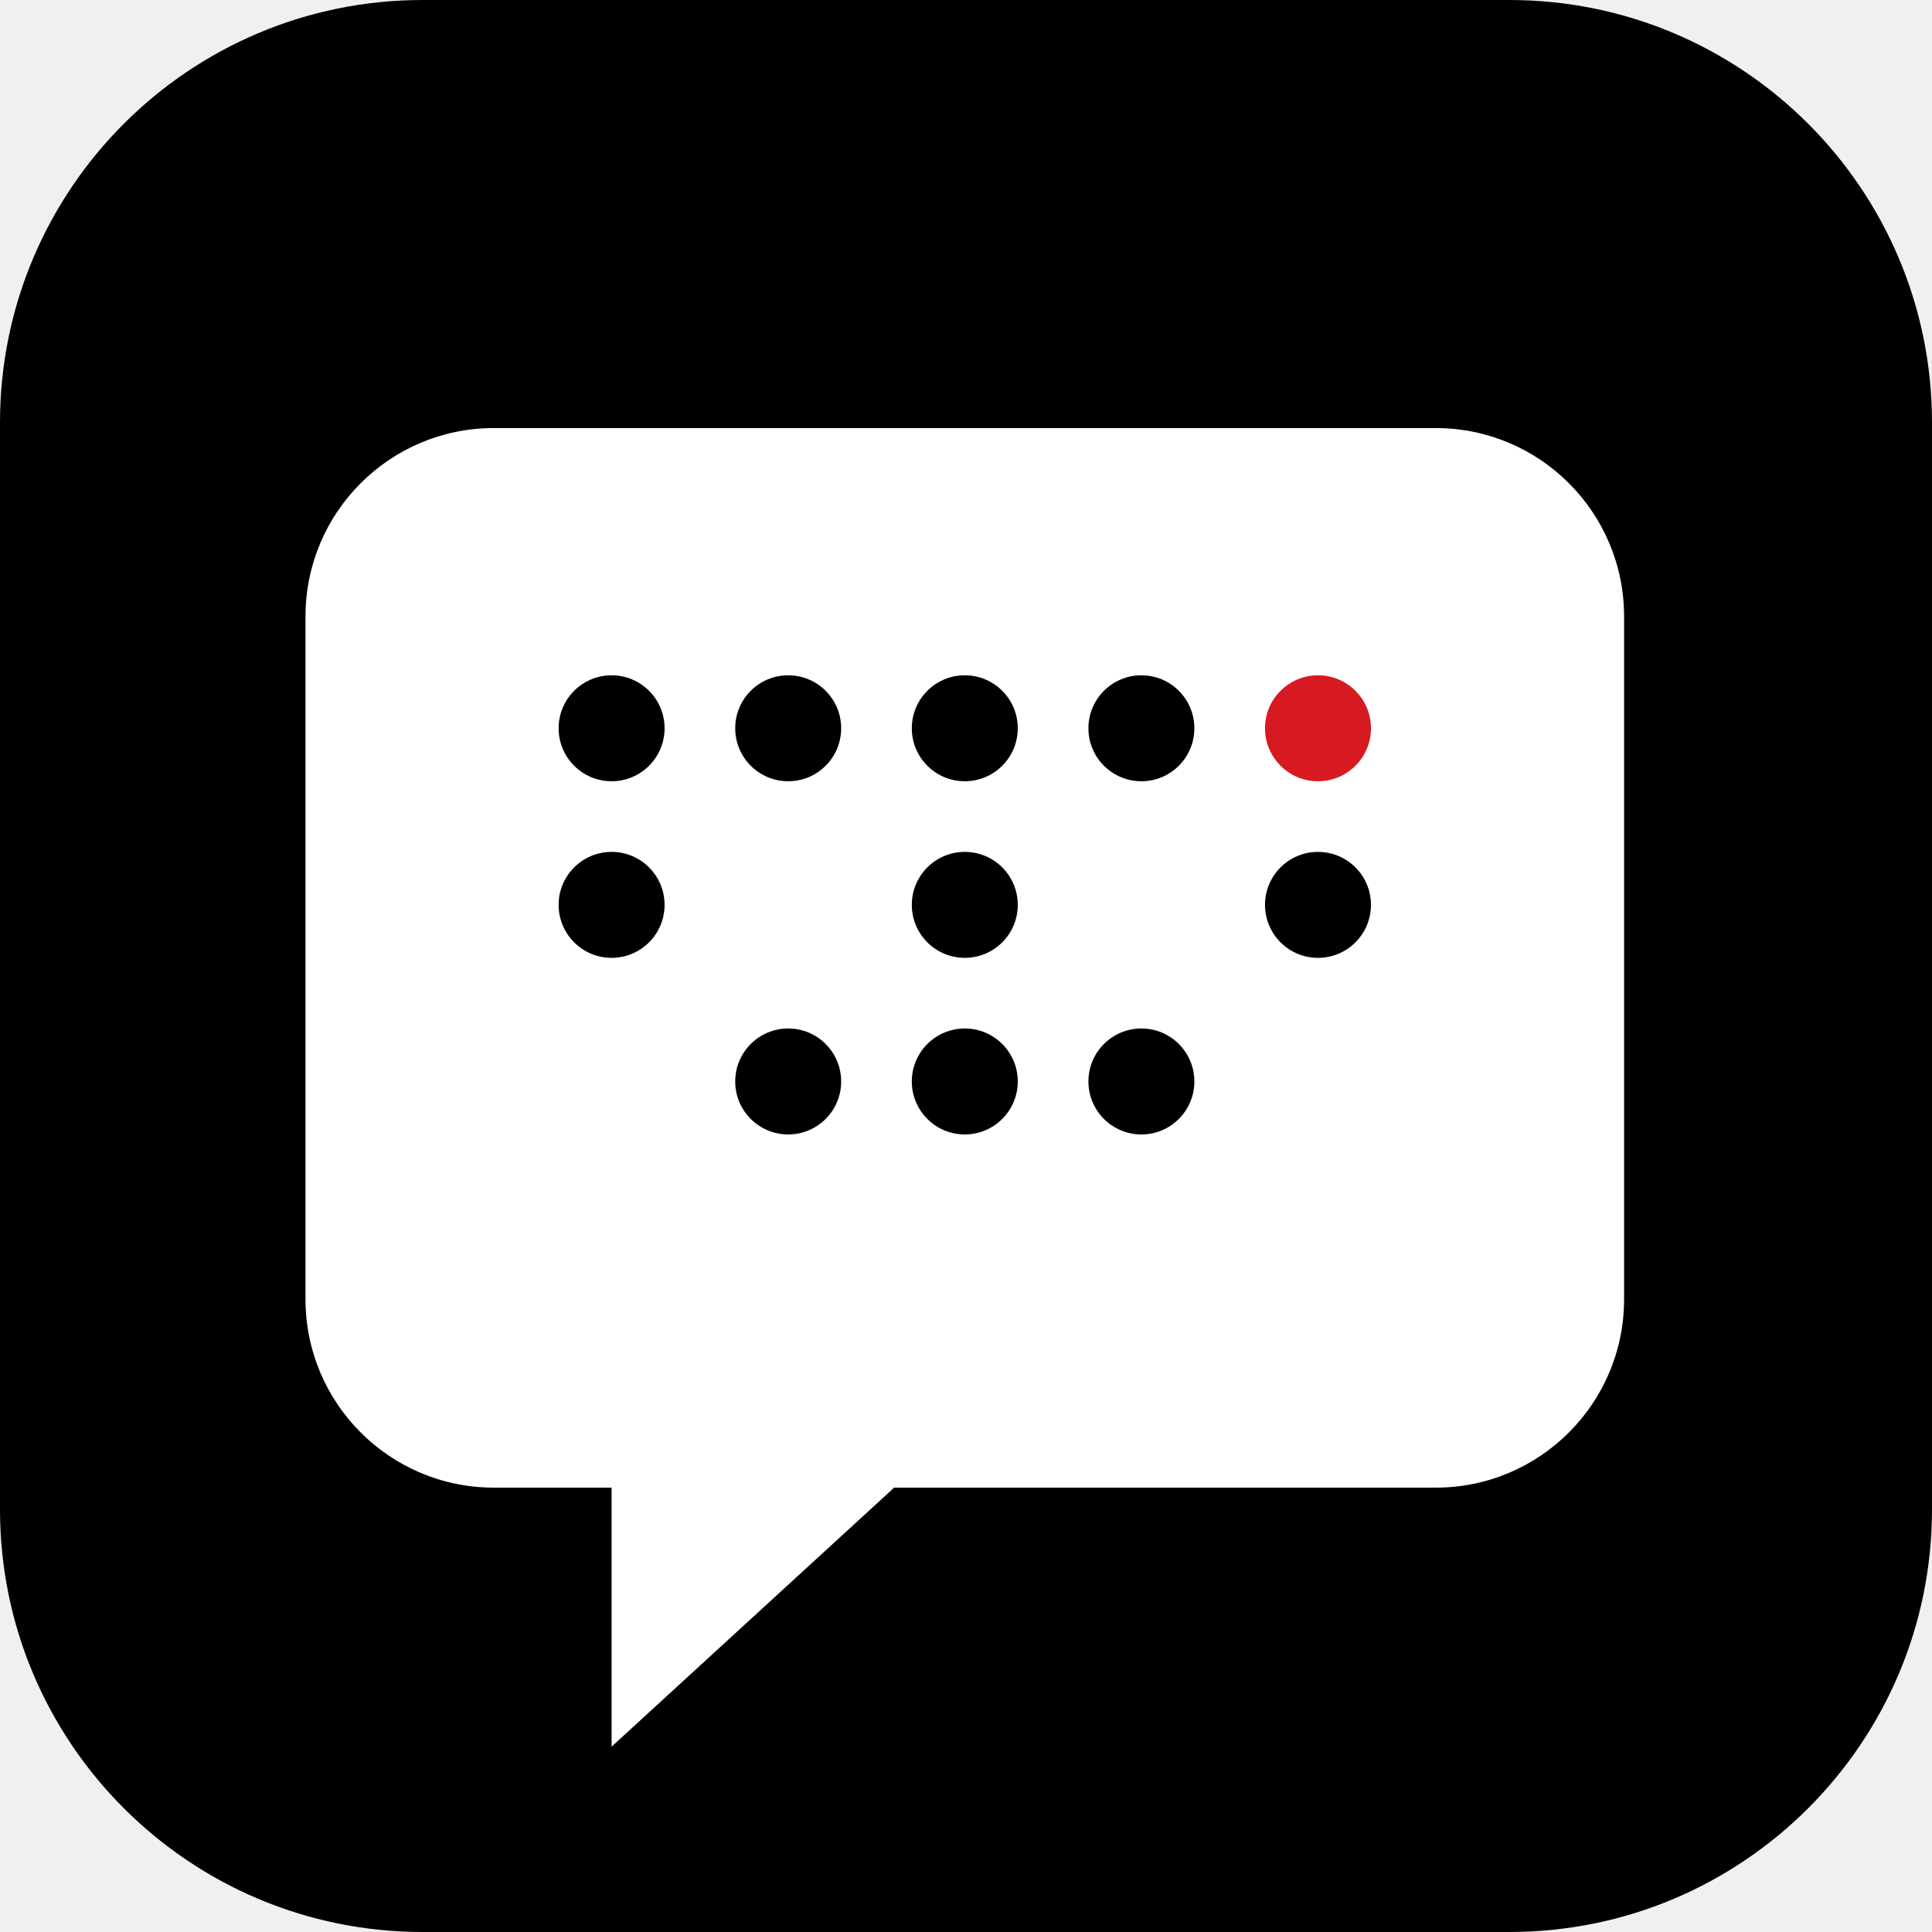
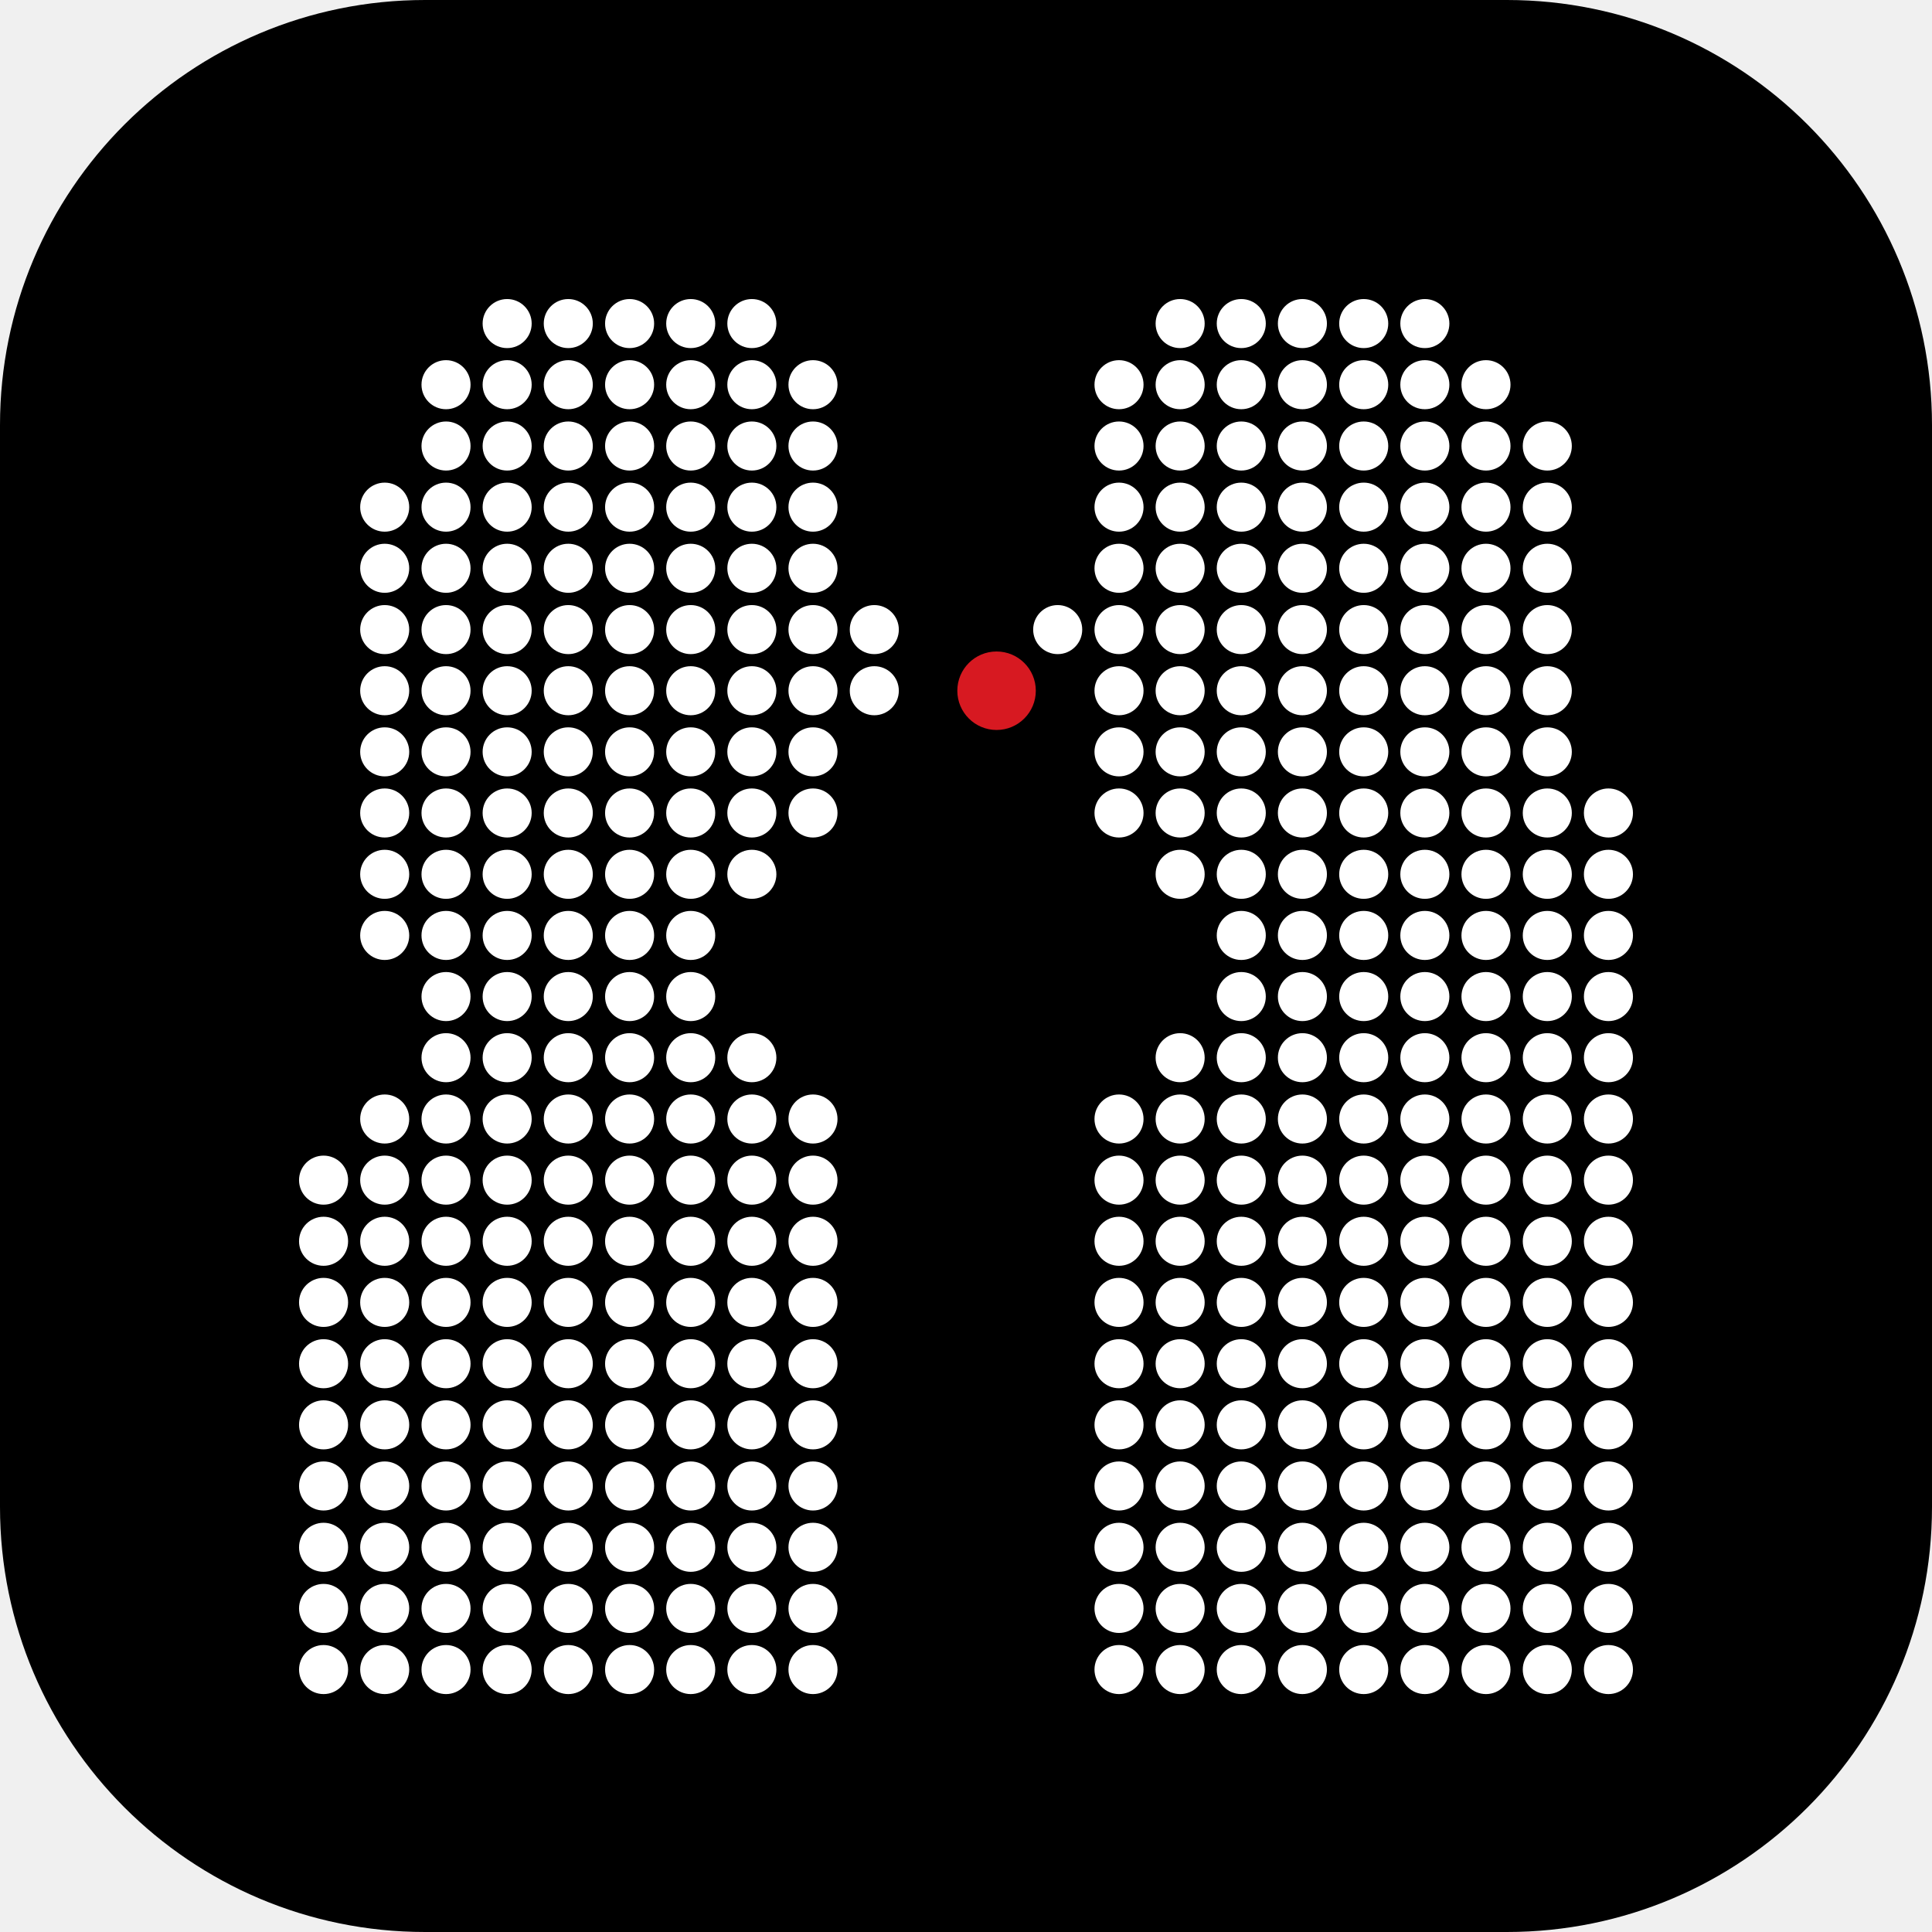
- <svg xmlns="http://www.w3.org/2000/svg" viewBox="0 0 512 512" width="1024" height="1024">
-   <rect width="512" height="512" rx="112" fill="#000" />
-   <g transform="translate(56 76) scale(0.78)">
-     <path fill="#fff" d="M96 48h320a64 64 0 0 1 64 64v232a64 64 0 0 1-64 64H232l-96 88v-88H96a64 64 0 0 1-64-64V112a64 64 0 0 1 64-64z" />
-     <circle cx="136" cy="150" r="18" fill="#000" />
-     <circle cx="196" cy="150" r="18" fill="#000" />
-     <circle cx="256" cy="150" r="18" fill="#000" />
-     <circle cx="316" cy="150" r="18" fill="#000" />
-     <circle cx="376" cy="150" r="18" fill="#D71921" />
-     <circle cx="136" cy="210" r="18" fill="#000" />
-     <circle cx="256" cy="210" r="18" fill="#000" />
-     <circle cx="376" cy="210" r="18" fill="#000" />
-     <circle cx="196" cy="270" r="18" fill="#000" />
-     <circle cx="256" cy="270" r="18" fill="#000" />
-     <circle cx="316" cy="270" r="18" fill="#000" />
+ <svg xmlns="http://www.w3.org/2000/svg" viewBox="0 0 1024 1024">
+   <rect width="1024" height="1024" rx="225.3" fill="#000" />
+   <g fill="#fff">
+     <circle cx="268.8" cy="171.5" r="13" />
+     <circle cx="301.2" cy="171.5" r="13" />
+     <circle cx="333.7" cy="171.5" r="13" />
+     <circle cx="366.1" cy="171.5" r="13" />
+     <circle cx="398.5" cy="171.5" r="13" />
+     <circle cx="625.5" cy="171.5" r="13" />
+     <circle cx="657.9" cy="171.5" r="13" />
+     <circle cx="690.3" cy="171.5" r="13" />
+     <circle cx="722.8" cy="171.5" r="13" />
+     <circle cx="755.2" cy="171.5" r="13" />
+     <circle cx="236.4" cy="203.9" r="13" />
+     <circle cx="268.8" cy="203.9" r="13" />
+     <circle cx="301.2" cy="203.9" r="13" />
+     <circle cx="333.7" cy="203.9" r="13" />
+     <circle cx="366.1" cy="203.9" r="13" />
+     <circle cx="398.5" cy="203.9" r="13" />
+     <circle cx="430.9" cy="203.9" r="13" />
+     <circle cx="593.1" cy="203.9" r="13" />
+     <circle cx="625.5" cy="203.9" r="13" />
+     <circle cx="657.9" cy="203.9" r="13" />
+     <circle cx="690.3" cy="203.9" r="13" />
+     <circle cx="722.8" cy="203.9" r="13" />
+     <circle cx="755.2" cy="203.9" r="13" />
+     <circle cx="787.6" cy="203.9" r="13" />
+     <circle cx="236.4" cy="236.4" r="13" />
+     <circle cx="268.8" cy="236.4" r="13" />
+     <circle cx="301.2" cy="236.4" r="13" />
+     <circle cx="333.7" cy="236.4" r="13" />
+     <circle cx="366.1" cy="236.4" r="13" />
+     <circle cx="398.5" cy="236.4" r="13" />
+     <circle cx="430.9" cy="236.4" r="13" />
+     <circle cx="593.1" cy="236.4" r="13" />
+     <circle cx="625.5" cy="236.4" r="13" />
+     <circle cx="657.9" cy="236.4" r="13" />
+     <circle cx="690.3" cy="236.4" r="13" />
+     <circle cx="722.8" cy="236.4" r="13" />
+     <circle cx="755.2" cy="236.4" r="13" />
+     <circle cx="787.6" cy="236.4" r="13" />
+     <circle cx="820.1" cy="236.4" r="13" />
+     <circle cx="203.9" cy="268.8" r="13" />
+     <circle cx="236.4" cy="268.8" r="13" />
+     <circle cx="268.8" cy="268.8" r="13" />
+     <circle cx="301.2" cy="268.8" r="13" />
+     <circle cx="333.7" cy="268.8" r="13" />
+     <circle cx="366.1" cy="268.8" r="13" />
+     <circle cx="398.5" cy="268.8" r="13" />
+     <circle cx="430.9" cy="268.8" r="13" />
+     <circle cx="593.1" cy="268.8" r="13" />
+     <circle cx="625.5" cy="268.8" r="13" />
+     <circle cx="657.9" cy="268.8" r="13" />
+     <circle cx="690.3" cy="268.8" r="13" />
+     <circle cx="722.8" cy="268.8" r="13" />
+     <circle cx="755.2" cy="268.8" r="13" />
+     <circle cx="787.6" cy="268.8" r="13" />
+     <circle cx="820.1" cy="268.8" r="13" />
+     <circle cx="203.9" cy="301.2" r="13" />
+     <circle cx="236.4" cy="301.2" r="13" />
+     <circle cx="268.8" cy="301.2" r="13" />
+     <circle cx="301.2" cy="301.2" r="13" />
+     <circle cx="333.7" cy="301.2" r="13" />
+     <circle cx="366.1" cy="301.2" r="13" />
+     <circle cx="398.5" cy="301.2" r="13" />
+     <circle cx="430.9" cy="301.2" r="13" />
+     <circle cx="593.1" cy="301.2" r="13" />
+     <circle cx="625.5" cy="301.2" r="13" />
+     <circle cx="657.9" cy="301.2" r="13" />
+     <circle cx="690.3" cy="301.2" r="13" />
+     <circle cx="722.8" cy="301.2" r="13" />
+     <circle cx="755.2" cy="301.2" r="13" />
+     <circle cx="787.6" cy="301.2" r="13" />
+     <circle cx="820.1" cy="301.2" r="13" />
+     <circle cx="203.9" cy="333.7" r="13" />
+     <circle cx="236.4" cy="333.7" r="13" />
+     <circle cx="268.8" cy="333.7" r="13" />
+     <circle cx="301.2" cy="333.7" r="13" />
+     <circle cx="333.7" cy="333.7" r="13" />
+     <circle cx="366.1" cy="333.7" r="13" />
+     <circle cx="398.5" cy="333.7" r="13" />
+     <circle cx="430.9" cy="333.7" r="13" />
+     <circle cx="463.4" cy="333.7" r="13" />
+     <circle cx="560.6" cy="333.7" r="13" />
+     <circle cx="593.1" cy="333.7" r="13" />
+     <circle cx="625.5" cy="333.7" r="13" />
+     <circle cx="657.9" cy="333.7" r="13" />
+     <circle cx="690.3" cy="333.7" r="13" />
+     <circle cx="722.8" cy="333.7" r="13" />
+     <circle cx="755.2" cy="333.7" r="13" />
+     <circle cx="787.6" cy="333.7" r="13" />
+     <circle cx="820.1" cy="333.7" r="13" />
+     <circle cx="203.9" cy="366.1" r="13" />
+     <circle cx="236.4" cy="366.1" r="13" />
+     <circle cx="268.8" cy="366.1" r="13" />
+     <circle cx="301.2" cy="366.1" r="13" />
+     <circle cx="333.7" cy="366.1" r="13" />
+     <circle cx="366.1" cy="366.1" r="13" />
+     <circle cx="398.5" cy="366.1" r="13" />
+     <circle cx="430.9" cy="366.1" r="13" />
+     <circle cx="463.4" cy="366.1" r="13" />
+     <circle cx="593.1" cy="366.1" r="13" />
+     <circle cx="625.5" cy="366.1" r="13" />
+     <circle cx="657.9" cy="366.1" r="13" />
+     <circle cx="690.3" cy="366.1" r="13" />
+     <circle cx="722.8" cy="366.1" r="13" />
+     <circle cx="755.2" cy="366.1" r="13" />
+     <circle cx="787.6" cy="366.1" r="13" />
+     <circle cx="820.1" cy="366.1" r="13" />
+     <circle cx="203.9" cy="398.5" r="13" />
+     <circle cx="236.4" cy="398.5" r="13" />
+     <circle cx="268.8" cy="398.5" r="13" />
+     <circle cx="301.2" cy="398.5" r="13" />
+     <circle cx="333.7" cy="398.5" r="13" />
+     <circle cx="366.1" cy="398.5" r="13" />
+     <circle cx="398.5" cy="398.5" r="13" />
+     <circle cx="430.9" cy="398.5" r="13" />
+     <circle cx="593.1" cy="398.5" r="13" />
+     <circle cx="625.5" cy="398.5" r="13" />
+     <circle cx="657.9" cy="398.5" r="13" />
+     <circle cx="690.3" cy="398.5" r="13" />
+     <circle cx="722.8" cy="398.5" r="13" />
+     <circle cx="755.2" cy="398.5" r="13" />
+     <circle cx="787.6" cy="398.5" r="13" />
+     <circle cx="820.1" cy="398.5" r="13" />
+     <circle cx="203.9" cy="430.9" r="13" />
+     <circle cx="236.4" cy="430.9" r="13" />
+     <circle cx="268.8" cy="430.9" r="13" />
+     <circle cx="301.2" cy="430.9" r="13" />
+     <circle cx="333.7" cy="430.9" r="13" />
+     <circle cx="366.1" cy="430.9" r="13" />
+     <circle cx="398.5" cy="430.9" r="13" />
+     <circle cx="430.9" cy="430.9" r="13" />
+     <circle cx="593.1" cy="430.9" r="13" />
+     <circle cx="625.5" cy="430.9" r="13" />
+     <circle cx="657.9" cy="430.9" r="13" />
+     <circle cx="690.3" cy="430.9" r="13" />
+     <circle cx="722.8" cy="430.9" r="13" />
+     <circle cx="755.2" cy="430.9" r="13" />
+     <circle cx="787.6" cy="430.9" r="13" />
+     <circle cx="820.1" cy="430.9" r="13" />
+     <circle cx="852.5" cy="430.9" r="13" />
+     <circle cx="203.9" cy="463.4" r="13" />
+     <circle cx="236.4" cy="463.4" r="13" />
+     <circle cx="268.8" cy="463.4" r="13" />
+     <circle cx="301.2" cy="463.4" r="13" />
+     <circle cx="333.7" cy="463.4" r="13" />
+     <circle cx="366.1" cy="463.4" r="13" />
+     <circle cx="398.5" cy="463.4" r="13" />
+     <circle cx="625.5" cy="463.4" r="13" />
+     <circle cx="657.9" cy="463.4" r="13" />
+     <circle cx="690.3" cy="463.4" r="13" />
+     <circle cx="722.8" cy="463.4" r="13" />
+     <circle cx="755.2" cy="463.4" r="13" />
+     <circle cx="787.6" cy="463.4" r="13" />
+     <circle cx="820.1" cy="463.4" r="13" />
+     <circle cx="852.5" cy="463.4" r="13" />
+     <circle cx="203.9" cy="495.8" r="13" />
+     <circle cx="236.4" cy="495.8" r="13" />
+     <circle cx="268.8" cy="495.8" r="13" />
+     <circle cx="301.2" cy="495.8" r="13" />
+     <circle cx="333.7" cy="495.8" r="13" />
+     <circle cx="366.1" cy="495.8" r="13" />
+     <circle cx="657.9" cy="495.8" r="13" />
+     <circle cx="690.3" cy="495.8" r="13" />
+     <circle cx="722.8" cy="495.8" r="13" />
+     <circle cx="755.2" cy="495.8" r="13" />
+     <circle cx="787.6" cy="495.8" r="13" />
+     <circle cx="820.1" cy="495.8" r="13" />
+     <circle cx="852.5" cy="495.8" r="13" />
+     <circle cx="236.4" cy="528.2" r="13" />
+     <circle cx="268.8" cy="528.2" r="13" />
+     <circle cx="301.2" cy="528.2" r="13" />
+     <circle cx="333.7" cy="528.2" r="13" />
+     <circle cx="366.1" cy="528.2" r="13" />
+     <circle cx="657.9" cy="528.2" r="13" />
+     <circle cx="690.3" cy="528.2" r="13" />
+     <circle cx="722.8" cy="528.2" r="13" />
+     <circle cx="755.2" cy="528.2" r="13" />
+     <circle cx="787.6" cy="528.2" r="13" />
+     <circle cx="820.1" cy="528.2" r="13" />
+     <circle cx="852.5" cy="528.2" r="13" />
+     <circle cx="236.4" cy="560.6" r="13" />
+     <circle cx="268.8" cy="560.6" r="13" />
+     <circle cx="301.2" cy="560.6" r="13" />
+     <circle cx="333.7" cy="560.6" r="13" />
+     <circle cx="366.1" cy="560.6" r="13" />
+     <circle cx="398.5" cy="560.6" r="13" />
+     <circle cx="625.5" cy="560.6" r="13" />
+     <circle cx="657.9" cy="560.6" r="13" />
+     <circle cx="690.3" cy="560.6" r="13" />
+     <circle cx="722.8" cy="560.6" r="13" />
+     <circle cx="755.2" cy="560.6" r="13" />
+     <circle cx="787.6" cy="560.6" r="13" />
+     <circle cx="820.1" cy="560.6" r="13" />
+     <circle cx="852.5" cy="560.6" r="13" />
+     <circle cx="203.9" cy="593.1" r="13" />
+     <circle cx="236.4" cy="593.1" r="13" />
+     <circle cx="268.8" cy="593.1" r="13" />
+     <circle cx="301.2" cy="593.1" r="13" />
+     <circle cx="333.7" cy="593.1" r="13" />
+     <circle cx="366.1" cy="593.1" r="13" />
+     <circle cx="398.5" cy="593.1" r="13" />
+     <circle cx="430.9" cy="593.1" r="13" />
+     <circle cx="593.1" cy="593.1" r="13" />
+     <circle cx="625.5" cy="593.1" r="13" />
+     <circle cx="657.9" cy="593.1" r="13" />
+     <circle cx="690.3" cy="593.1" r="13" />
+     <circle cx="722.8" cy="593.1" r="13" />
+     <circle cx="755.2" cy="593.1" r="13" />
+     <circle cx="787.6" cy="593.1" r="13" />
+     <circle cx="820.1" cy="593.1" r="13" />
+     <circle cx="852.5" cy="593.1" r="13" />
+     <circle cx="171.5" cy="625.5" r="13" />
+     <circle cx="203.9" cy="625.5" r="13" />
+     <circle cx="236.4" cy="625.5" r="13" />
+     <circle cx="268.8" cy="625.5" r="13" />
+     <circle cx="301.2" cy="625.5" r="13" />
+     <circle cx="333.7" cy="625.5" r="13" />
+     <circle cx="366.1" cy="625.5" r="13" />
+     <circle cx="398.5" cy="625.5" r="13" />
+     <circle cx="430.9" cy="625.5" r="13" />
+     <circle cx="593.1" cy="625.5" r="13" />
+     <circle cx="625.5" cy="625.5" r="13" />
+     <circle cx="657.9" cy="625.5" r="13" />
+     <circle cx="690.3" cy="625.5" r="13" />
+     <circle cx="722.8" cy="625.5" r="13" />
+     <circle cx="755.2" cy="625.5" r="13" />
+     <circle cx="787.6" cy="625.5" r="13" />
+     <circle cx="820.1" cy="625.5" r="13" />
+     <circle cx="852.5" cy="625.5" r="13" />
+     <circle cx="171.5" cy="657.9" r="13" />
+     <circle cx="203.9" cy="657.9" r="13" />
+     <circle cx="236.4" cy="657.9" r="13" />
+     <circle cx="268.8" cy="657.9" r="13" />
+     <circle cx="301.2" cy="657.9" r="13" />
+     <circle cx="333.7" cy="657.9" r="13" />
+     <circle cx="366.1" cy="657.9" r="13" />
+     <circle cx="398.5" cy="657.9" r="13" />
+     <circle cx="430.9" cy="657.9" r="13" />
+     <circle cx="593.1" cy="657.9" r="13" />
+     <circle cx="625.5" cy="657.9" r="13" />
+     <circle cx="657.9" cy="657.9" r="13" />
+     <circle cx="690.3" cy="657.9" r="13" />
+     <circle cx="722.8" cy="657.9" r="13" />
+     <circle cx="755.2" cy="657.9" r="13" />
+     <circle cx="787.6" cy="657.9" r="13" />
+     <circle cx="820.1" cy="657.9" r="13" />
+     <circle cx="852.5" cy="657.9" r="13" />
+     <circle cx="171.5" cy="690.3" r="13" />
+     <circle cx="203.9" cy="690.3" r="13" />
+     <circle cx="236.4" cy="690.3" r="13" />
+     <circle cx="268.8" cy="690.3" r="13" />
+     <circle cx="301.2" cy="690.3" r="13" />
+     <circle cx="333.7" cy="690.3" r="13" />
+     <circle cx="366.1" cy="690.3" r="13" />
+     <circle cx="398.5" cy="690.3" r="13" />
+     <circle cx="430.9" cy="690.3" r="13" />
+     <circle cx="593.1" cy="690.3" r="13" />
+     <circle cx="625.5" cy="690.3" r="13" />
+     <circle cx="657.9" cy="690.3" r="13" />
+     <circle cx="690.3" cy="690.3" r="13" />
+     <circle cx="722.8" cy="690.3" r="13" />
+     <circle cx="755.2" cy="690.3" r="13" />
+     <circle cx="787.6" cy="690.3" r="13" />
+     <circle cx="820.1" cy="690.3" r="13" />
+     <circle cx="852.5" cy="690.3" r="13" />
+     <circle cx="171.5" cy="722.8" r="13" />
+     <circle cx="203.9" cy="722.8" r="13" />
+     <circle cx="236.4" cy="722.8" r="13" />
+     <circle cx="268.8" cy="722.8" r="13" />
+     <circle cx="301.2" cy="722.8" r="13" />
+     <circle cx="333.7" cy="722.8" r="13" />
+     <circle cx="366.1" cy="722.8" r="13" />
+     <circle cx="398.5" cy="722.8" r="13" />
+     <circle cx="430.9" cy="722.8" r="13" />
+     <circle cx="593.1" cy="722.8" r="13" />
+     <circle cx="625.5" cy="722.8" r="13" />
+     <circle cx="657.9" cy="722.8" r="13" />
+     <circle cx="690.3" cy="722.8" r="13" />
+     <circle cx="722.8" cy="722.8" r="13" />
+     <circle cx="755.2" cy="722.8" r="13" />
+     <circle cx="787.6" cy="722.8" r="13" />
+     <circle cx="820.1" cy="722.8" r="13" />
+     <circle cx="852.5" cy="722.8" r="13" />
+     <circle cx="171.5" cy="755.2" r="13" />
+     <circle cx="203.9" cy="755.2" r="13" />
+     <circle cx="236.4" cy="755.2" r="13" />
+     <circle cx="268.8" cy="755.2" r="13" />
+     <circle cx="301.2" cy="755.2" r="13" />
+     <circle cx="333.7" cy="755.2" r="13" />
+     <circle cx="366.1" cy="755.2" r="13" />
+     <circle cx="398.5" cy="755.2" r="13" />
+     <circle cx="430.9" cy="755.2" r="13" />
+     <circle cx="593.1" cy="755.2" r="13" />
+     <circle cx="625.5" cy="755.2" r="13" />
+     <circle cx="657.9" cy="755.2" r="13" />
+     <circle cx="690.3" cy="755.2" r="13" />
+     <circle cx="722.8" cy="755.2" r="13" />
+     <circle cx="755.2" cy="755.2" r="13" />
+     <circle cx="787.6" cy="755.2" r="13" />
+     <circle cx="820.1" cy="755.2" r="13" />
+     <circle cx="852.5" cy="755.2" r="13" />
+     <circle cx="171.5" cy="787.6" r="13" />
+     <circle cx="203.9" cy="787.6" r="13" />
+     <circle cx="236.4" cy="787.6" r="13" />
+     <circle cx="268.8" cy="787.6" r="13" />
+     <circle cx="301.2" cy="787.6" r="13" />
+     <circle cx="333.7" cy="787.6" r="13" />
+     <circle cx="366.1" cy="787.6" r="13" />
+     <circle cx="398.5" cy="787.6" r="13" />
+     <circle cx="430.9" cy="787.6" r="13" />
+     <circle cx="593.1" cy="787.6" r="13" />
+     <circle cx="625.5" cy="787.6" r="13" />
+     <circle cx="657.9" cy="787.6" r="13" />
+     <circle cx="690.3" cy="787.6" r="13" />
+     <circle cx="722.8" cy="787.6" r="13" />
+     <circle cx="755.2" cy="787.6" r="13" />
+     <circle cx="787.6" cy="787.6" r="13" />
+     <circle cx="820.1" cy="787.6" r="13" />
+     <circle cx="852.5" cy="787.6" r="13" />
+     <circle cx="171.5" cy="820.1" r="13" />
+     <circle cx="203.9" cy="820.1" r="13" />
+     <circle cx="236.4" cy="820.1" r="13" />
+     <circle cx="268.8" cy="820.1" r="13" />
+     <circle cx="301.2" cy="820.1" r="13" />
+     <circle cx="333.7" cy="820.1" r="13" />
+     <circle cx="366.1" cy="820.1" r="13" />
+     <circle cx="398.5" cy="820.1" r="13" />
+     <circle cx="430.9" cy="820.1" r="13" />
+     <circle cx="593.1" cy="820.1" r="13" />
+     <circle cx="625.5" cy="820.1" r="13" />
+     <circle cx="657.9" cy="820.1" r="13" />
+     <circle cx="690.3" cy="820.1" r="13" />
+     <circle cx="722.8" cy="820.1" r="13" />
+     <circle cx="755.2" cy="820.1" r="13" />
+     <circle cx="787.6" cy="820.1" r="13" />
+     <circle cx="820.1" cy="820.1" r="13" />
+     <circle cx="852.5" cy="820.1" r="13" />
+     <circle cx="171.5" cy="852.5" r="13" />
+     <circle cx="203.9" cy="852.5" r="13" />
+     <circle cx="236.4" cy="852.5" r="13" />
+     <circle cx="268.8" cy="852.5" r="13" />
+     <circle cx="301.2" cy="852.5" r="13" />
+     <circle cx="333.7" cy="852.5" r="13" />
+     <circle cx="366.1" cy="852.5" r="13" />
+     <circle cx="398.5" cy="852.5" r="13" />
+     <circle cx="430.9" cy="852.5" r="13" />
+     <circle cx="593.1" cy="852.5" r="13" />
+     <circle cx="625.5" cy="852.5" r="13" />
+     <circle cx="657.9" cy="852.5" r="13" />
+     <circle cx="690.3" cy="852.5" r="13" />
+     <circle cx="722.8" cy="852.5" r="13" />
+     <circle cx="755.2" cy="852.5" r="13" />
+     <circle cx="787.6" cy="852.5" r="13" />
+     <circle cx="820.1" cy="852.5" r="13" />
+     <circle cx="852.5" cy="852.5" r="13" />
+     <circle cx="171.5" cy="884.9" r="13" />
+     <circle cx="203.9" cy="884.9" r="13" />
+     <circle cx="236.4" cy="884.9" r="13" />
+     <circle cx="268.8" cy="884.9" r="13" />
+     <circle cx="301.2" cy="884.9" r="13" />
+     <circle cx="333.7" cy="884.9" r="13" />
+     <circle cx="366.1" cy="884.9" r="13" />
+     <circle cx="398.5" cy="884.9" r="13" />
+     <circle cx="430.9" cy="884.9" r="13" />
+     <circle cx="593.1" cy="884.9" r="13" />
+     <circle cx="625.5" cy="884.9" r="13" />
+     <circle cx="657.9" cy="884.9" r="13" />
+     <circle cx="690.3" cy="884.9" r="13" />
+     <circle cx="722.8" cy="884.9" r="13" />
+     <circle cx="755.2" cy="884.9" r="13" />
+     <circle cx="787.6" cy="884.9" r="13" />
+     <circle cx="820.1" cy="884.9" r="13" />
+     <circle cx="852.5" cy="884.9" r="13" />
  </g>
+   <circle cx="528.2" cy="366.1" r="20.8" fill="#D71921" />
</svg>
